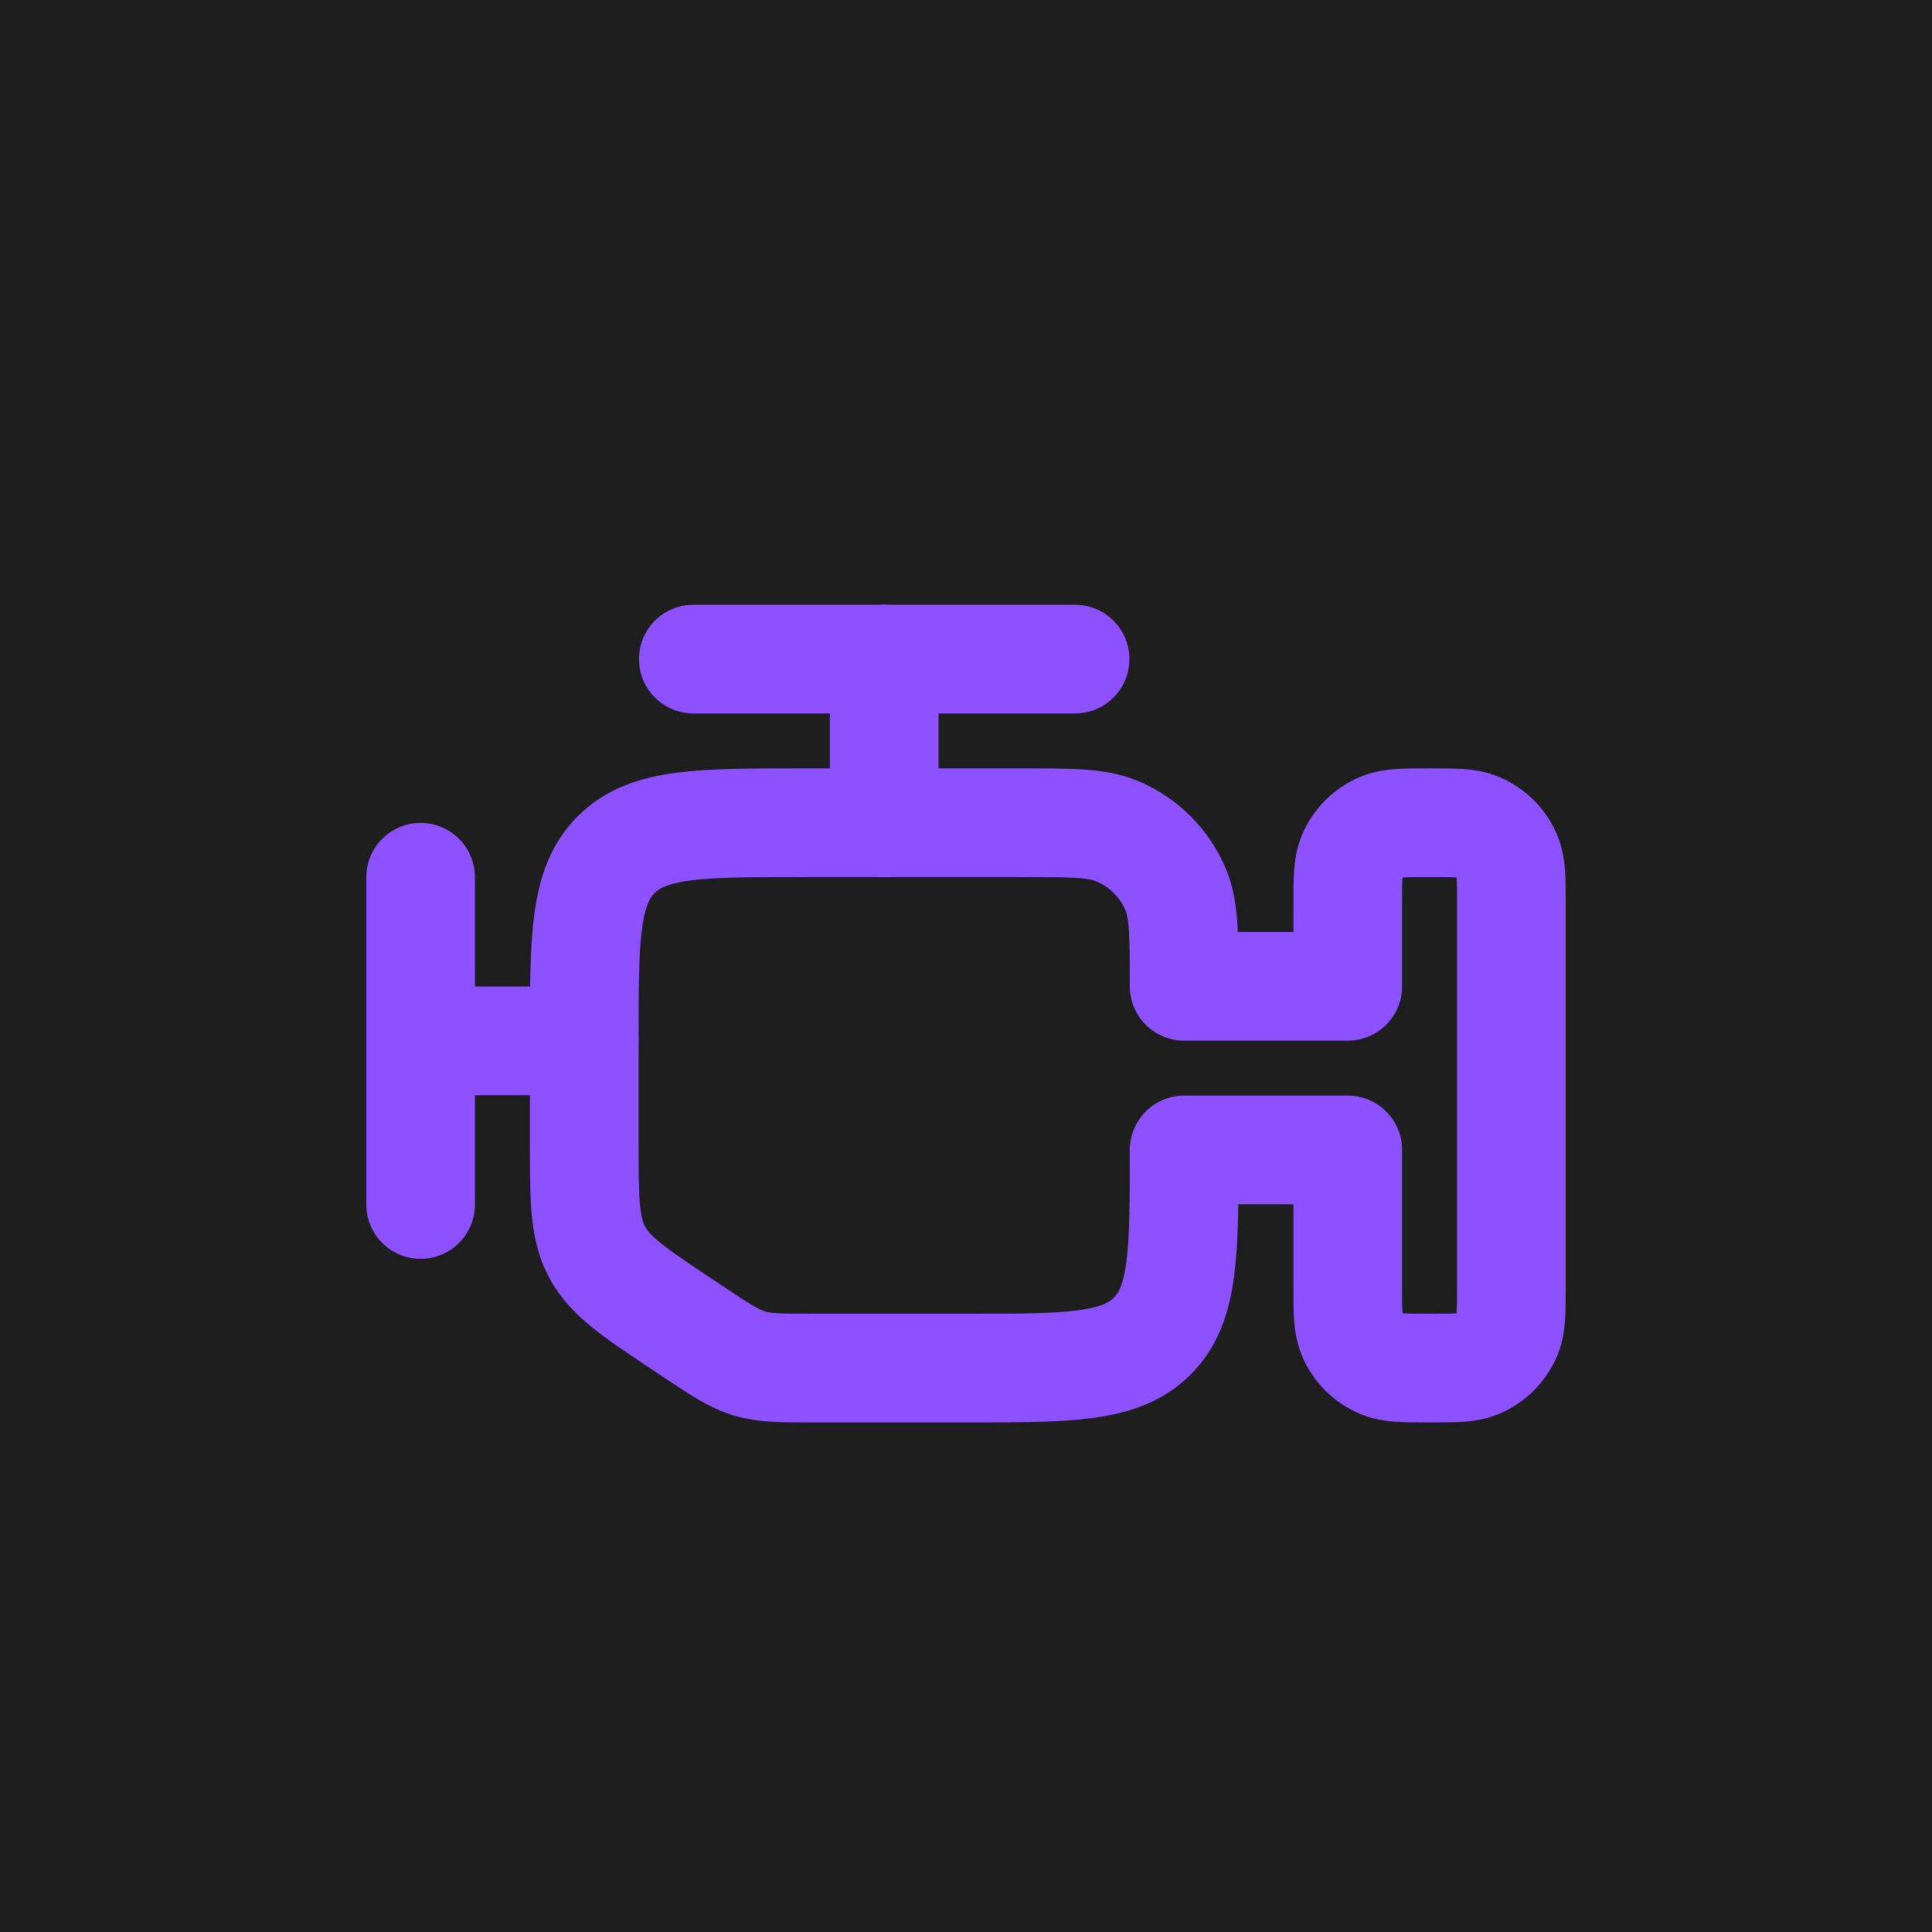
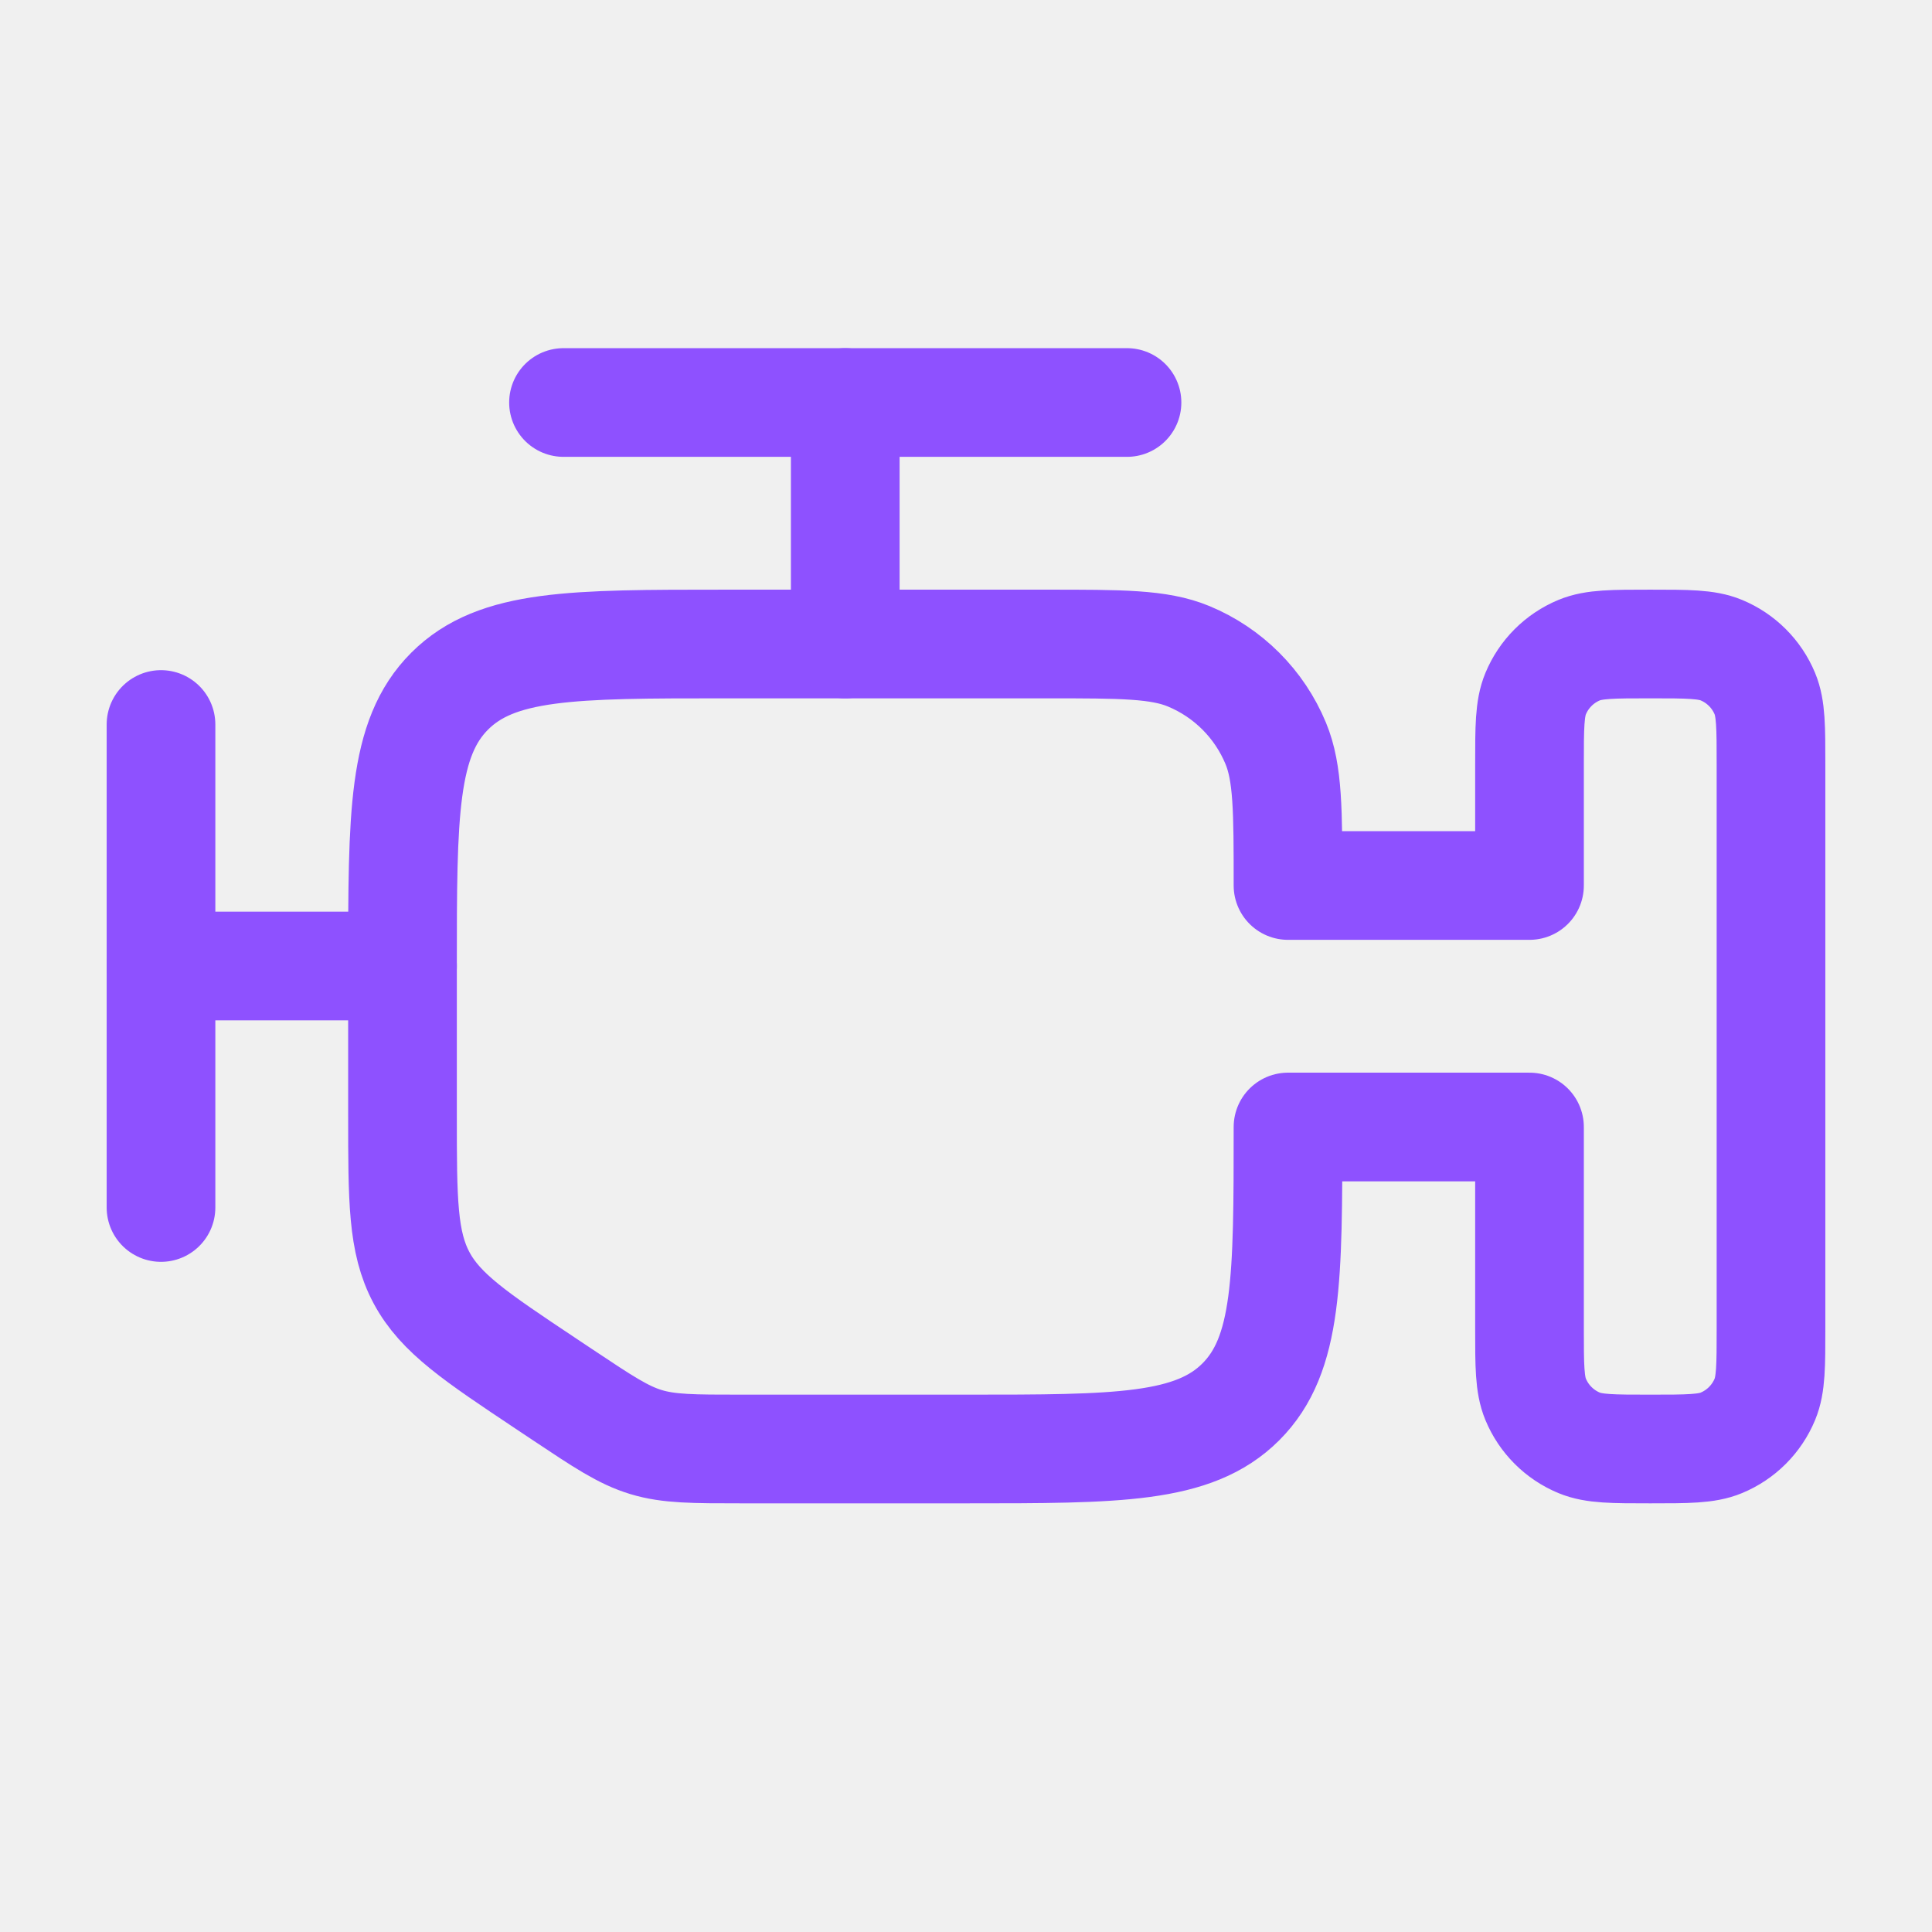
<svg xmlns="http://www.w3.org/2000/svg" width="800" height="800" viewBox="0 0 800 800" fill="none">
-   <rect width="800" height="800" fill="#1E1E1E" />
-   <path d="M174.167 363.25V498.75" stroke="#8E51FF" stroke-width="45" stroke-linecap="round" stroke-linejoin="round" />
-   <path d="M241.917 472.989V431C241.917 388.417 241.917 367.124 255.146 353.896C268.375 340.666 289.666 340.667 332.25 340.667H422.583C443.629 340.667 454.15 340.666 462.452 344.105C473.518 348.689 482.312 357.482 486.896 368.549C490.334 376.849 490.334 387.371 490.334 408.417H558.084V374.542C558.084 364.019 558.084 358.758 559.802 354.608C562.094 349.074 566.491 344.678 572.024 342.386C576.175 340.667 581.437 340.667 591.959 340.667C602.48 340.667 607.742 340.667 611.893 342.386C617.426 344.678 621.823 349.074 624.115 354.608C625.834 358.758 625.834 364.019 625.834 374.542V532.625C625.834 543.146 625.834 548.408 624.115 552.559C621.823 558.092 617.426 562.489 611.893 564.781C607.742 566.5 602.48 566.5 591.959 566.5C581.437 566.5 576.175 566.5 572.024 564.781C566.491 562.489 562.094 558.092 559.802 552.559C558.084 548.408 558.084 543.146 558.084 532.625V476.167H490.334C490.334 518.75 490.334 540.041 477.104 553.271C463.875 566.5 442.583 566.5 400 566.5H337.017C323.442 566.5 316.654 566.5 310.253 564.562C303.853 562.625 298.205 558.858 286.909 551.328L282.142 548.151C262.451 535.023 252.605 528.458 247.261 518.472C241.917 508.488 241.917 496.654 241.917 472.989Z" stroke="#8E51FF" stroke-width="45" stroke-linecap="round" stroke-linejoin="round" />
-   <path d="M241.917 431H174.167" stroke="#8E51FF" stroke-width="45" stroke-linecap="round" stroke-linejoin="round" />
-   <path d="M366.125 340.667V272.917" stroke="#8E51FF" stroke-width="45" stroke-linecap="round" stroke-linejoin="round" />
-   <path d="M287.083 272.917H445.167" stroke="#8E51FF" stroke-width="45" stroke-linecap="round" stroke-linejoin="round" />
+   <g clip-path="url(#clip0_3327_2)">
+     <path d="M66.666 300V500" stroke="#8E51FF" stroke-width="45" stroke-linecap="round" stroke-linejoin="round" />
+     <path d="M166.666 461.976V399.999C166.666 337.146 166.666 305.718 186.193 286.192C205.719 266.666 237.146 266.666 300 266.666H433.334C464.397 266.666 479.927 266.666 492.18 271.741C508.514 278.507 521.494 291.485 528.26 307.82C533.334 320.072 533.334 335.603 533.334 366.666H633.334V316.666C633.334 301.135 633.334 293.369 635.871 287.243C639.254 279.076 645.744 272.586 653.911 269.203C660.037 266.666 667.804 266.666 683.334 266.666C698.864 266.666 706.631 266.666 712.757 269.203C720.924 272.586 727.414 279.076 730.797 287.243C733.334 293.369 733.334 301.135 733.334 316.666V549.999C733.334 565.529 733.334 573.296 730.797 579.422C727.414 587.589 720.924 594.079 712.757 597.462C706.631 599.999 698.864 599.999 683.334 599.999C667.804 599.999 660.037 599.999 653.911 597.462C645.744 594.079 639.254 587.589 635.871 579.422C633.334 573.296 633.334 565.529 633.334 549.999V466.666H533.334C533.334 529.519 533.334 560.946 513.807 580.472C494.28 599.999 462.854 599.999 400 599.999H307.037C286.999 599.999 276.98 599.999 267.533 597.139C258.085 594.279 249.749 588.719 233.077 577.606L226.04 572.916C196.975 553.539 182.443 543.849 174.555 529.109C166.666 514.372 166.666 496.906 166.666 461.976Z" stroke="#8E51FF" stroke-width="45" stroke-linecap="round" stroke-linejoin="round" />
+     <path d="M166.667 400H66.666" stroke="#8E51FF" stroke-width="45" stroke-linecap="round" stroke-linejoin="round" />
+     <path d="M350 266.667V166.667" stroke="#8E51FF" stroke-width="45" stroke-linecap="round" stroke-linejoin="round" />
+     <path d="M233.334 166.667H466.668" stroke="#8E51FF" stroke-width="45" stroke-linecap="round" stroke-linejoin="round" />
+   </g>
+   <defs>
+     <clipPath id="clip0_3327_2">
+       <rect width="800" height="800" fill="white" />
+     </clipPath>
+   </defs>
</svg>
